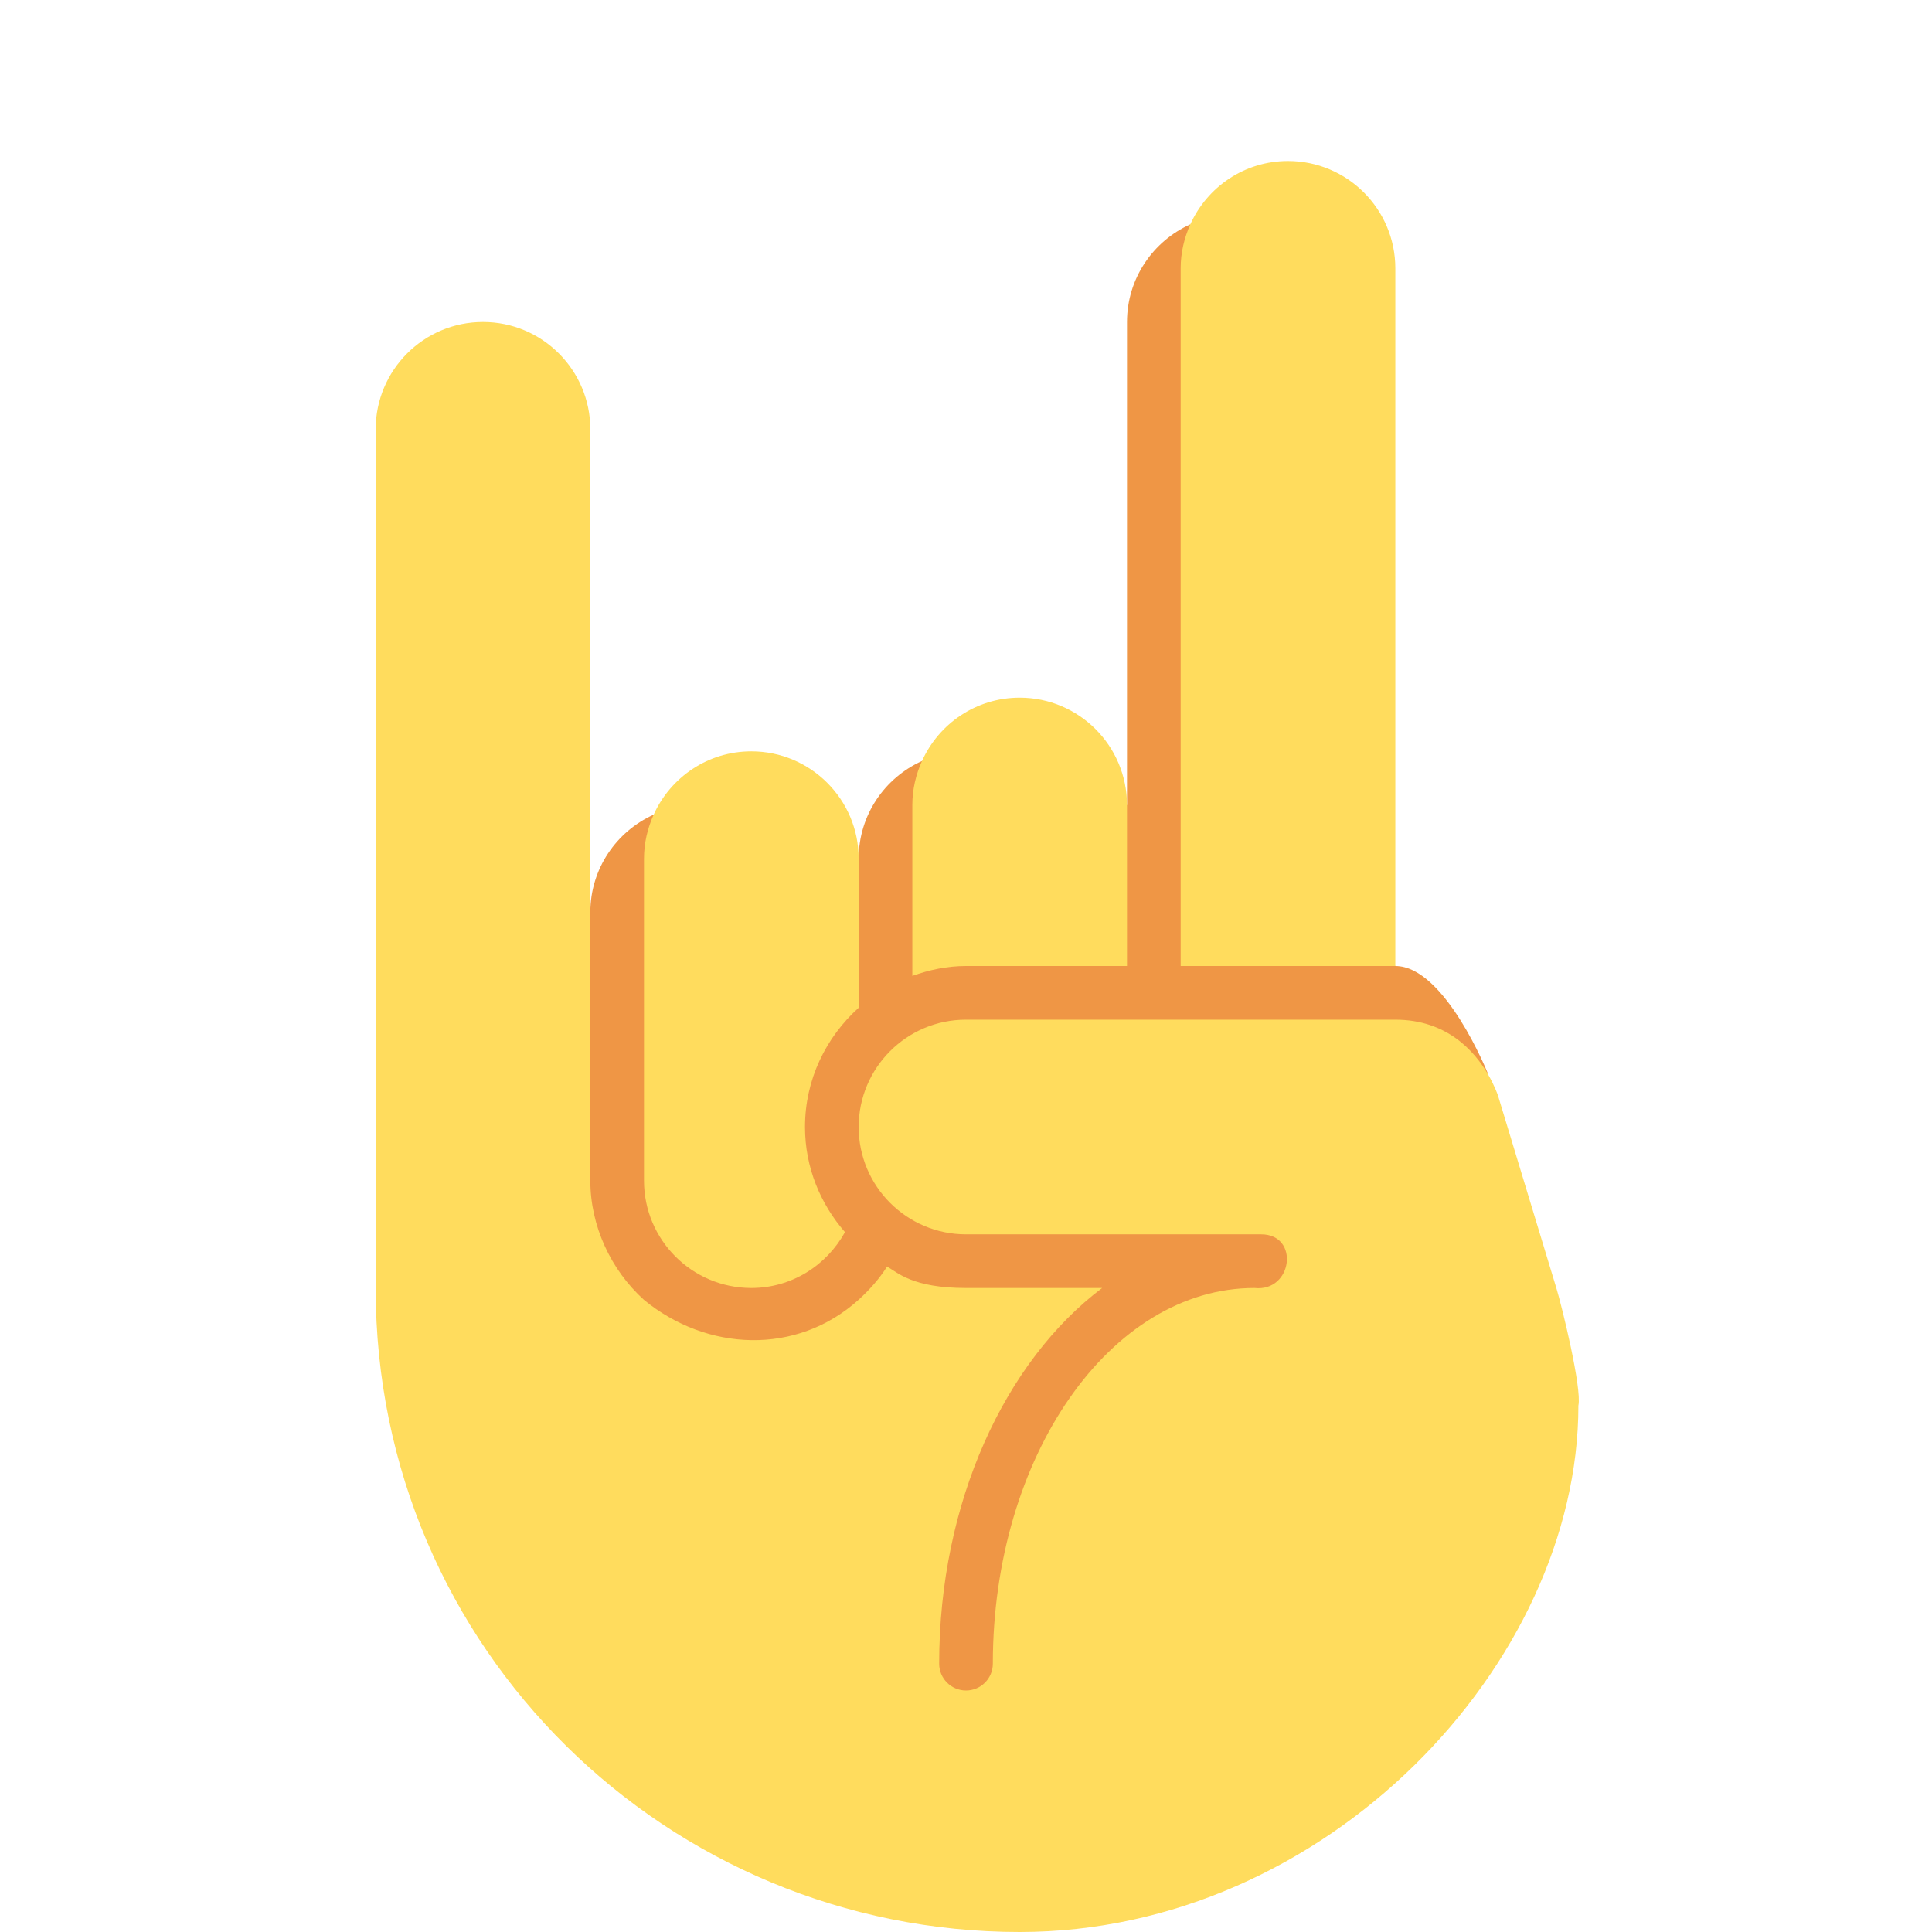
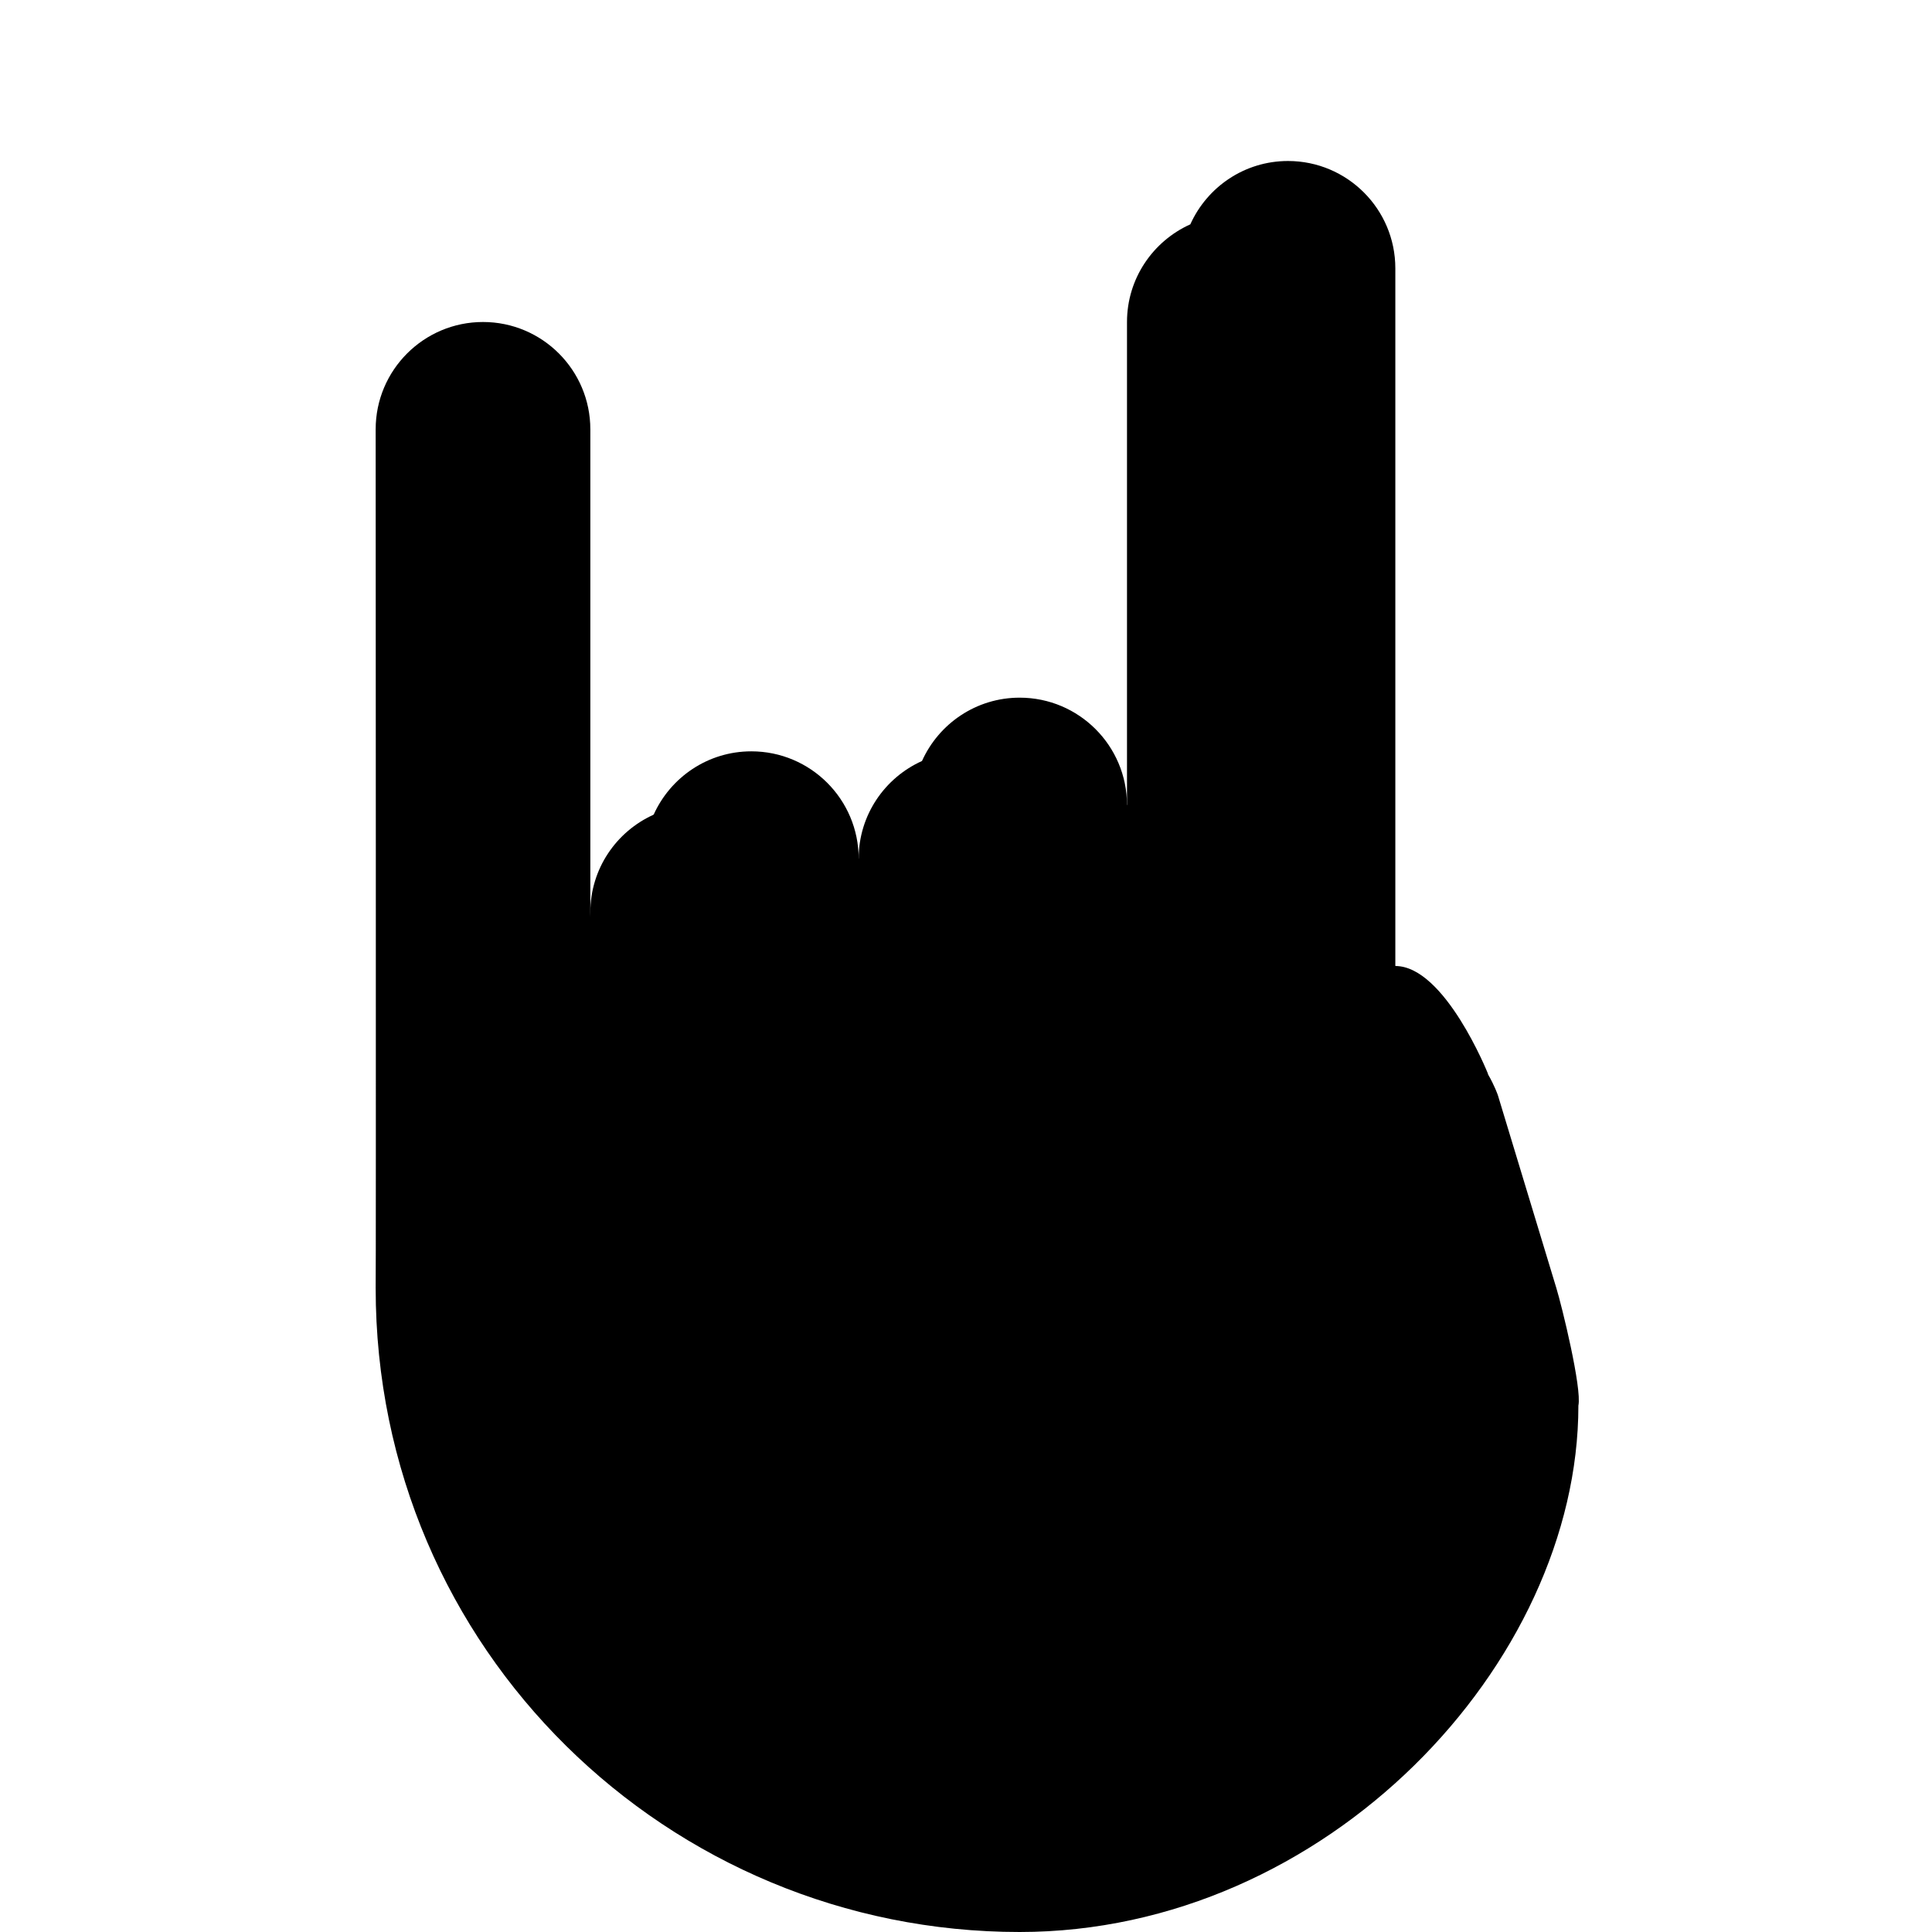
<svg xmlns="http://www.w3.org/2000/svg" xmlns:ns1="data:,a" viewBox="0 0 36 36">
-   <path d="M18 32.625l-8.146-7.583L11 17c0-.811.485-1.507 1.18-1.82L16 16c0-.811.485-1.507 1.18-1.82l3.716.799L21 15V6c0-.811.485-1.507 1.18-1.82l3.612 13.66L26 18c.922 0 1.723 2 1.723 2l.002.015L18 32.625z" fill="#EF9645" ns1:skin="line" />
-   <path d="M16 18.778c-.609.549-1 1.336-1 2.222 0 .753.287 1.433.745 1.959C15.404 23.576 14.755 24 14 24c-1.104 0-2-.896-2-2v-6c0-.293.067-.569.18-.82.313-.695 1.009-1.18 1.82-1.18 1.104 0 2 .896 2 2v2.778z" fill="#FFDC5D" ns1:skin="skin" />
-   <path d="M7 8c0-1.104.896-2 2-2s2 .896 2 2v14c0 .839.378 1.659.999 2.221 1.168.96 2.843 1.043 4-.002.202-.184.384-.387.53-.618l-.003-.003C16.727 23.713 17 24 18 24h2.537c-1.809 1.365-3.037 3.99-3.037 7 0 .276.224.5.5.5s.5-.224.5-.5c0-3.859 2.187-7 4.875-7 .713.079.847-1 .125-1H18c-1.104 0-2-.896-2-2s.896-2 2-2h8c.968 0 1.481.596 1.725 1.015.126.217.185.389.188.4L29 24c.103.335.479 1.871.411 2.191C29.411 31 24.715 36 19 36c-6.537 0-12-5.25-12-12 .008.007 0-16 0-16z" fill="#FFDC5D" ns1:skin="skin" />
-   <path d="M21 18h-3c-.352 0-.685.072-1 .184V15c0-.293.067-.569.18-.82.313-.695 1.009-1.18 1.82-1.18 1.104 0 2 .896 2 2v3zm1 0V5c0-.293.067-.569.18-.82C22.493 3.485 23.189 3 24 3c1.104 0 2 .896 2 2v13h-4z" fill="#FFDC5D" ns1:skin="skin" />
+   <path d="M18 32.625l-8.146-7.583L11 17c0-.811.485-1.507 1.18-1.82L16 16c0-.811.485-1.507 1.18-1.82l3.716.799L21 15V6c0-.811.485-1.507 1.18-1.82l3.612 13.66L26 18c.922 0 1.723 2 1.723 2l.002.015L18 32.625z" ns1:skin="line" />
+   <path d="M16 18.778c-.609.549-1 1.336-1 2.222 0 .753.287 1.433.745 1.959C15.404 23.576 14.755 24 14 24c-1.104 0-2-.896-2-2v-6c0-.293.067-.569.18-.82.313-.695 1.009-1.18 1.82-1.18 1.104 0 2 .896 2 2v2.778z" ns1:skin="skin" />
+   <path d="M7 8c0-1.104.896-2 2-2s2 .896 2 2v14c0 .839.378 1.659.999 2.221 1.168.96 2.843 1.043 4-.002.202-.184.384-.387.53-.618l-.003-.003C16.727 23.713 17 24 18 24h2.537c-1.809 1.365-3.037 3.99-3.037 7 0 .276.224.5.5.5s.5-.224.5-.5c0-3.859 2.187-7 4.875-7 .713.079.847-1 .125-1H18c-1.104 0-2-.896-2-2s.896-2 2-2h8c.968 0 1.481.596 1.725 1.015.126.217.185.389.188.4L29 24c.103.335.479 1.871.411 2.191C29.411 31 24.715 36 19 36c-6.537 0-12-5.25-12-12 .008.007 0-16 0-16z" ns1:skin="skin" />
+   <path d="M21 18h-3c-.352 0-.685.072-1 .184V15c0-.293.067-.569.18-.82.313-.695 1.009-1.18 1.82-1.18 1.104 0 2 .896 2 2v3zm1 0V5c0-.293.067-.569.18-.82C22.493 3.485 23.189 3 24 3c1.104 0 2 .896 2 2v13h-4z" ns1:skin="skin" />
</svg>
